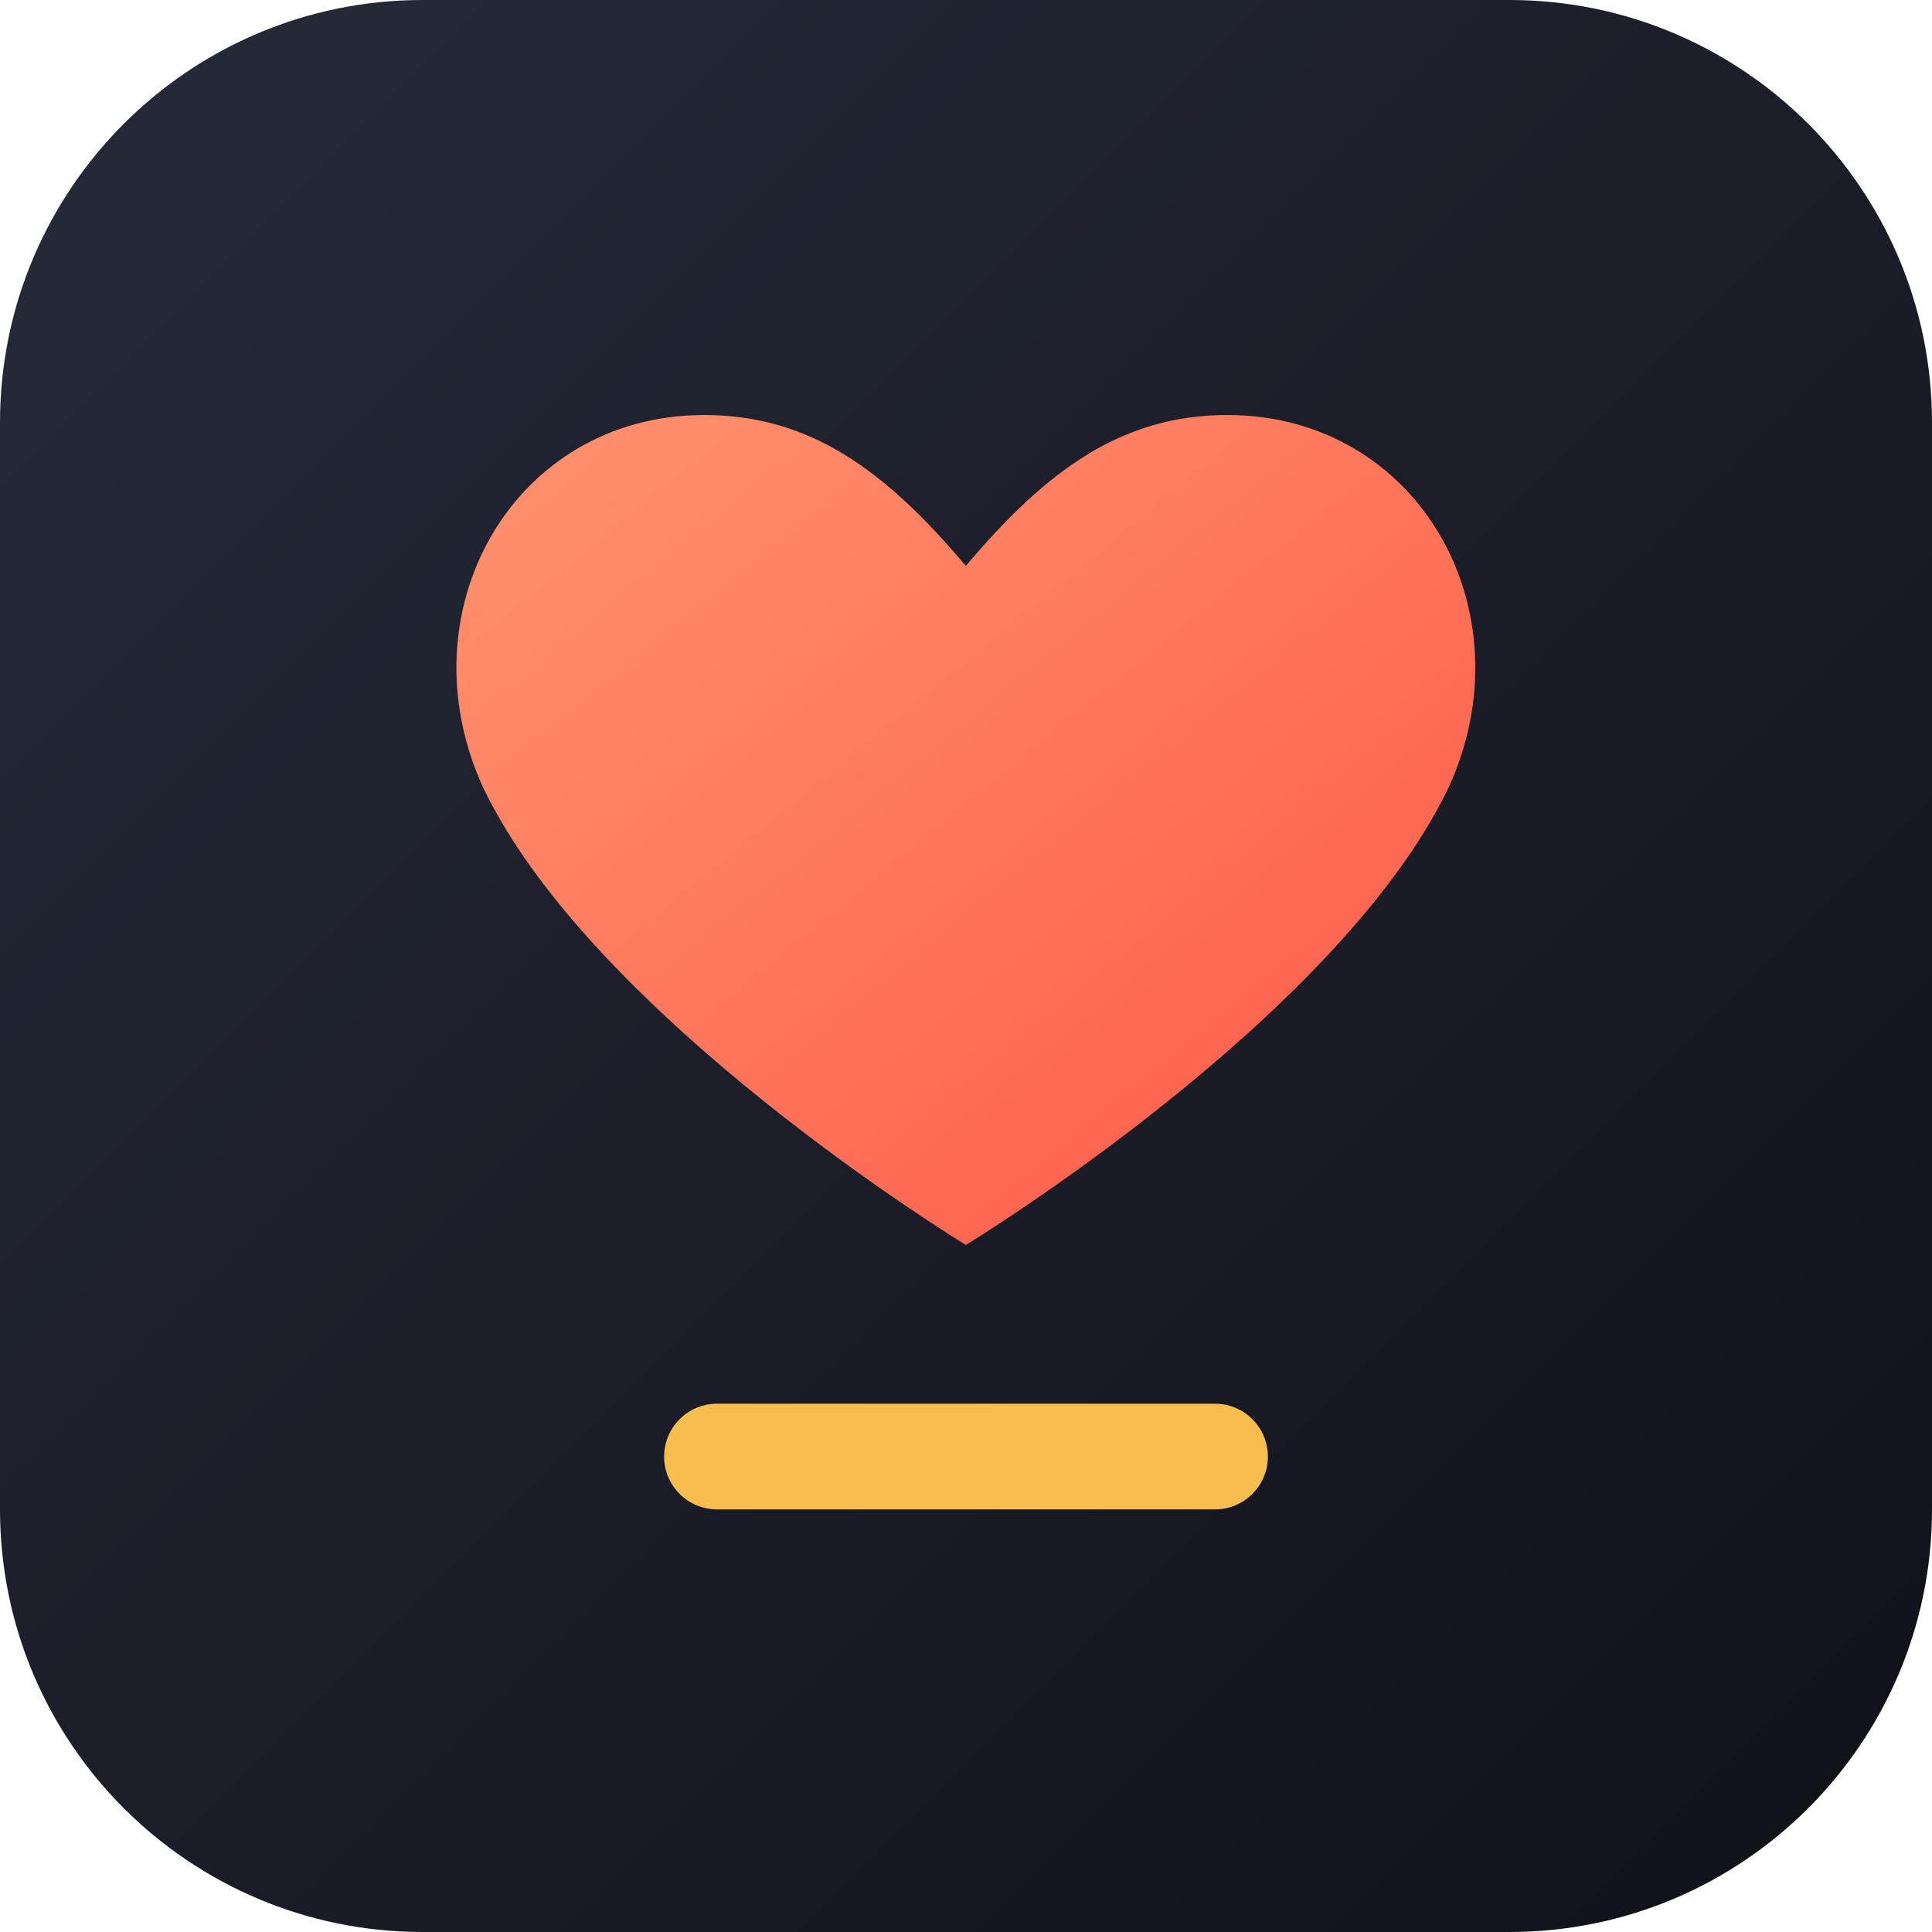
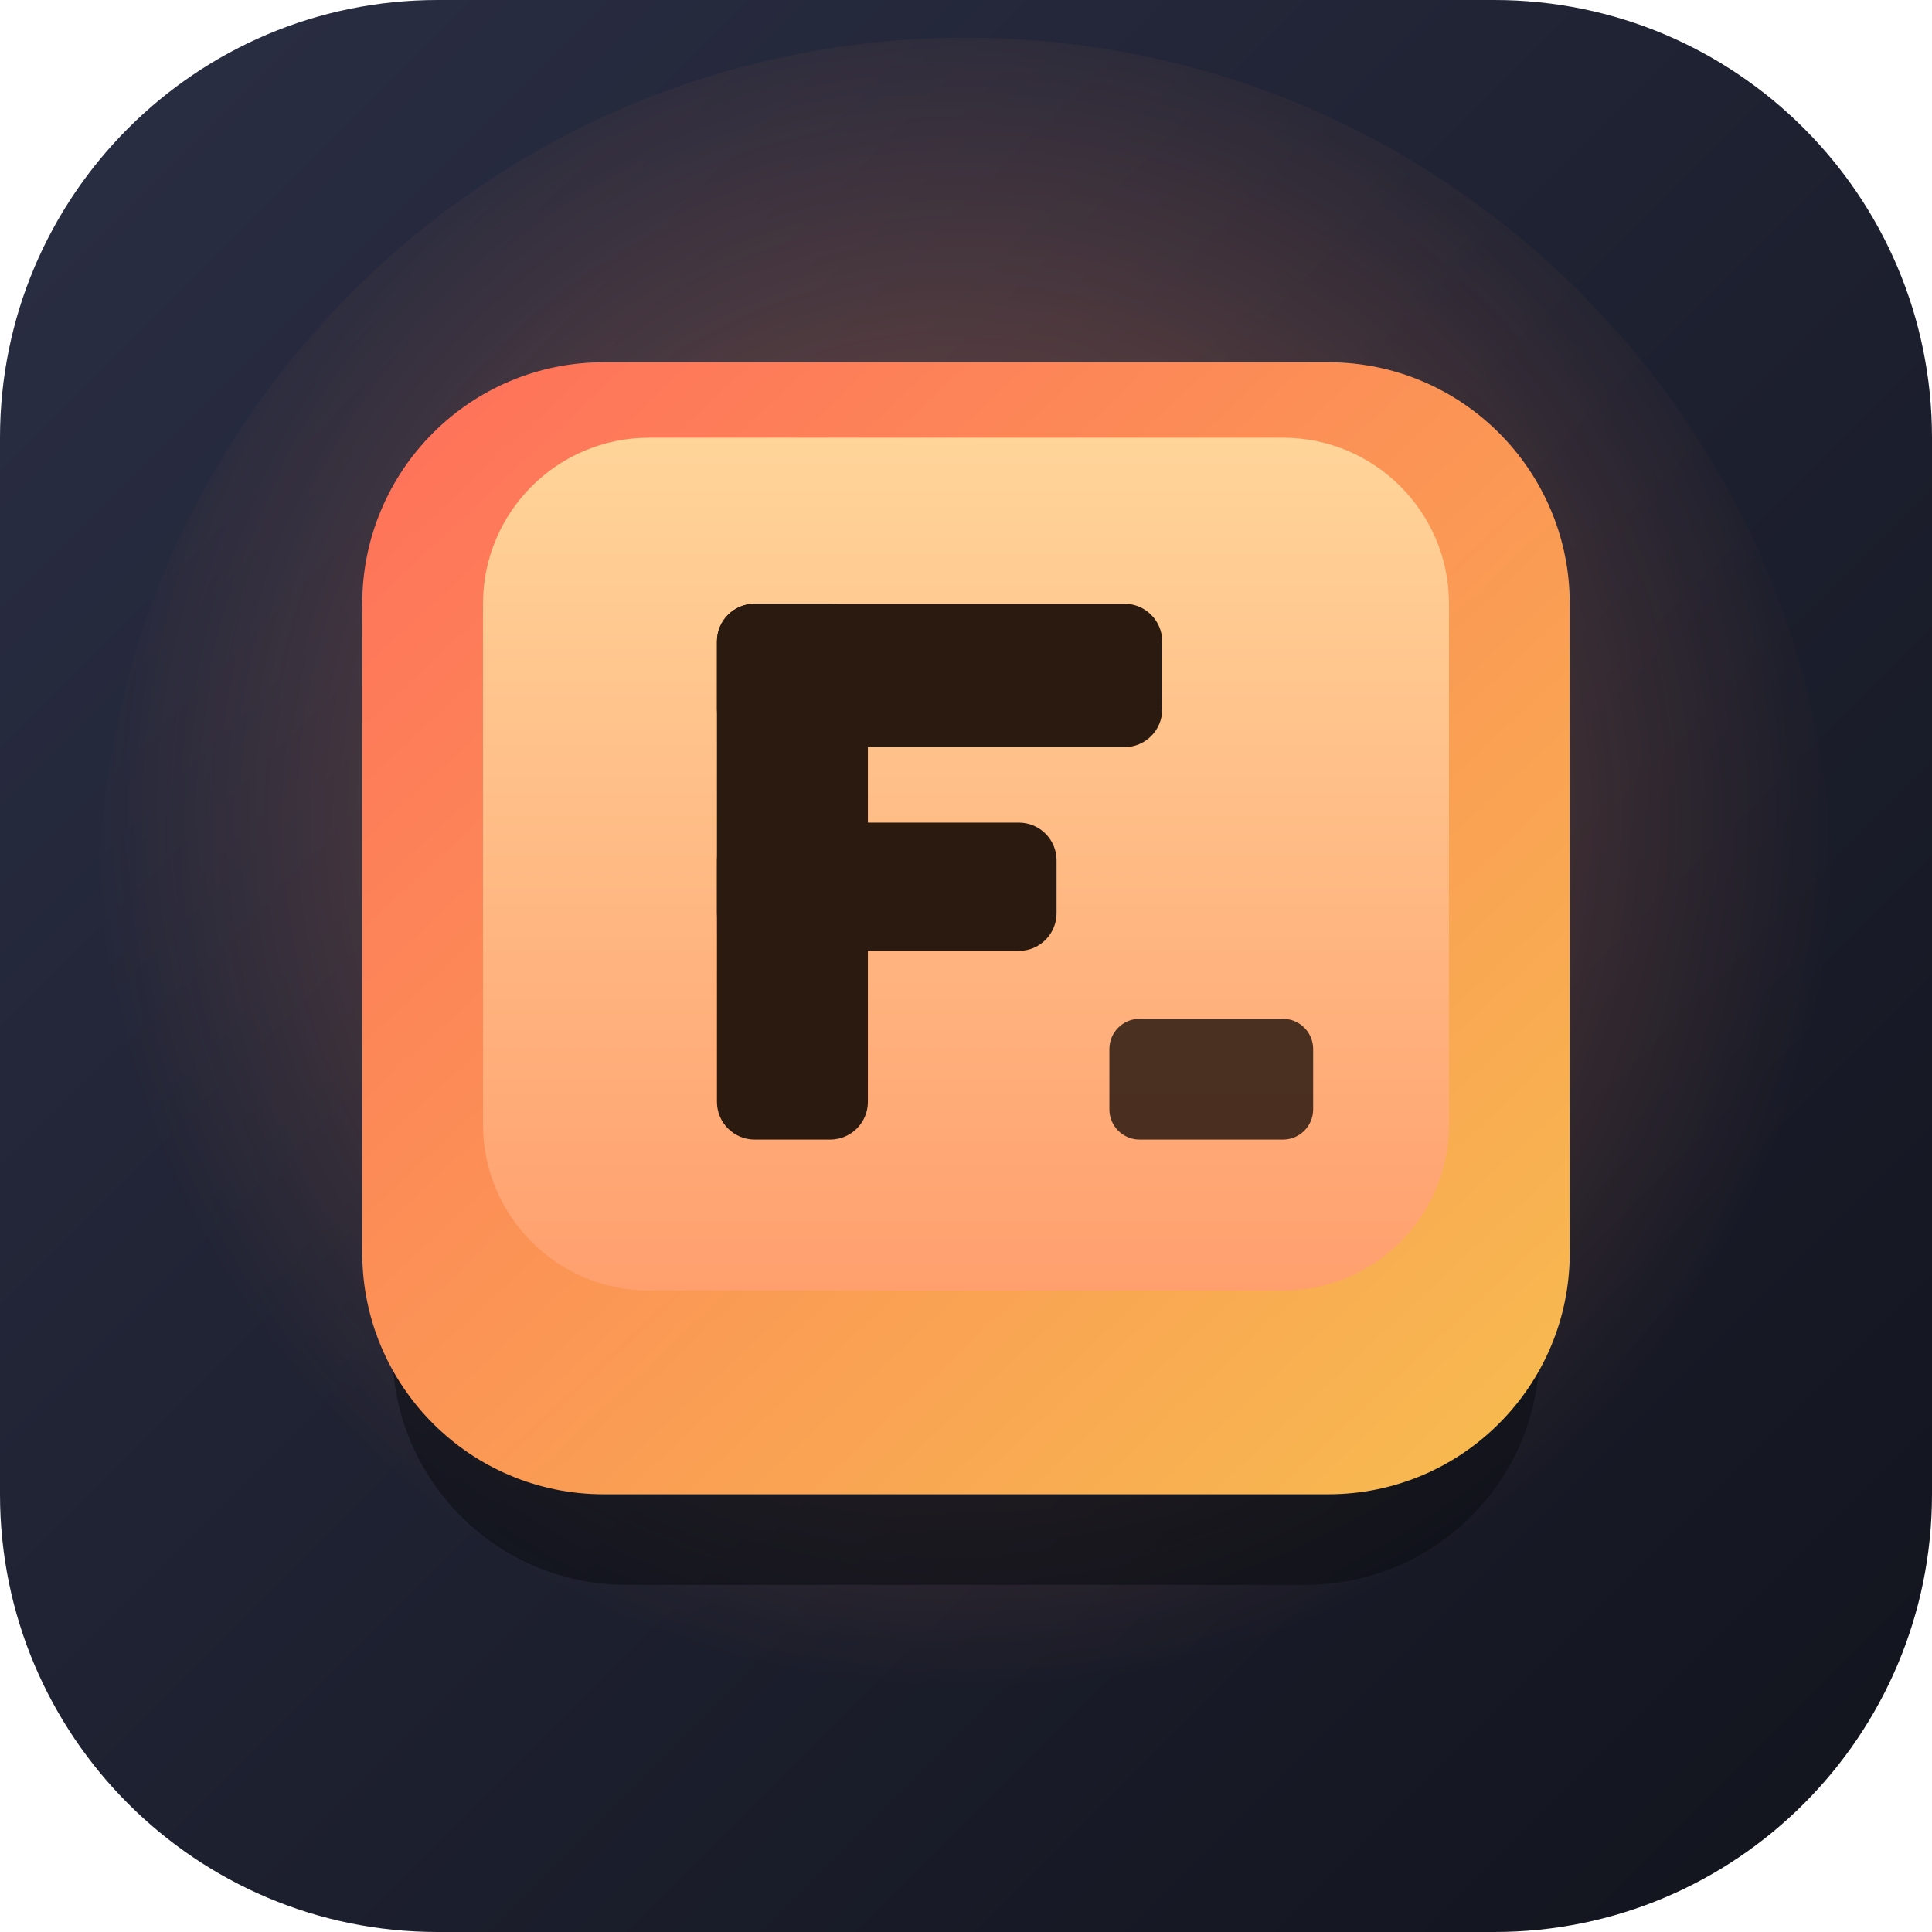
<svg xmlns="http://www.w3.org/2000/svg" viewBox="0 0 512 512">
  <defs>
    <linearGradient id="fondo" x1="0" y1="0" x2="1" y2="1">
-       <stop offset="0" stop-color="#262a3a" />
-       <stop offset="1" stop-color="#101117" />
+       <stop offset="0" stop-color="#2b2f45" />
+       <stop offset="1" stop-color="#11131c" />
    </linearGradient>
-     <linearGradient id="corazon" x1="0" y1="0" x2="1" y2="1">
-       <stop offset="0" stop-color="#ff9370" />
-       <stop offset="1" stop-color="#ff5848" />
+     <linearGradient id="tecla" x1="0" y1="0" x2="1" y2="1">
+       <stop offset="0" stop-color="#ff6f5b" />
+       <stop offset="1" stop-color="#f7bd4f" />
    </linearGradient>
+     <linearGradient id="cara" x1="0" y1="0" x2="0" y2="1">
+       <stop offset="0" stop-color="#ffd59a" />
+       <stop offset="1" stop-color="#ff9f6e" />
+     </linearGradient>
+     <radialGradient id="brillo" cx="0.5" cy="0.45" r="0.5">
+       <stop offset="0" stop-color="#ff8a5c" stop-opacity="0.45" />
+       <stop offset="1" stop-color="#ff8a5c" stop-opacity="0" />
+     </radialGradient>
  </defs>
-   <rect width="512" height="512" rx="112" fill="url(#fondo)" />
-   <path transform="translate(96 50) scale(13.33)" fill="url(#corazon)" d="M12 21s-7.4-4.5-9.6-9.1C.8 8.4 3 4.5 6.8 4.5c2.1 0 3.6 1.1 5.2 3 1.6-1.9 3.1-3 5.2-3 3.8 0 6 3.9 4.4 7.4C19.4 16.5 12 21 12 21z" />
-   <rect x="176" y="372" width="160" height="28" rx="14" fill="#f7bd4f" />
+   <rect width="512" height="512" rx="116" fill="url(#fondo)" />
+   <circle cx="256" cy="240" r="230" fill="url(#brillo)" />
+   <rect x="104" y="128" width="304" height="292" rx="62" fill="#0b0c12" opacity="0.55" />
+   <rect x="96" y="96" width="320" height="300" rx="64" fill="url(#tecla)" />
+   <rect x="128" y="116" width="256" height="226" rx="44" fill="url(#cara)" />
+   <g fill="#2a1a10">
+     <rect x="190" y="160" width="40" height="142" rx="10" />
+     <rect x="190" y="160" width="118" height="38" rx="10" />
+     <rect x="190" y="218" width="90" height="34" rx="10" />
+   </g>
+   <rect x="294" y="270" width="54" height="32" rx="8" fill="#2a1a10" opacity="0.85" />
</svg>
